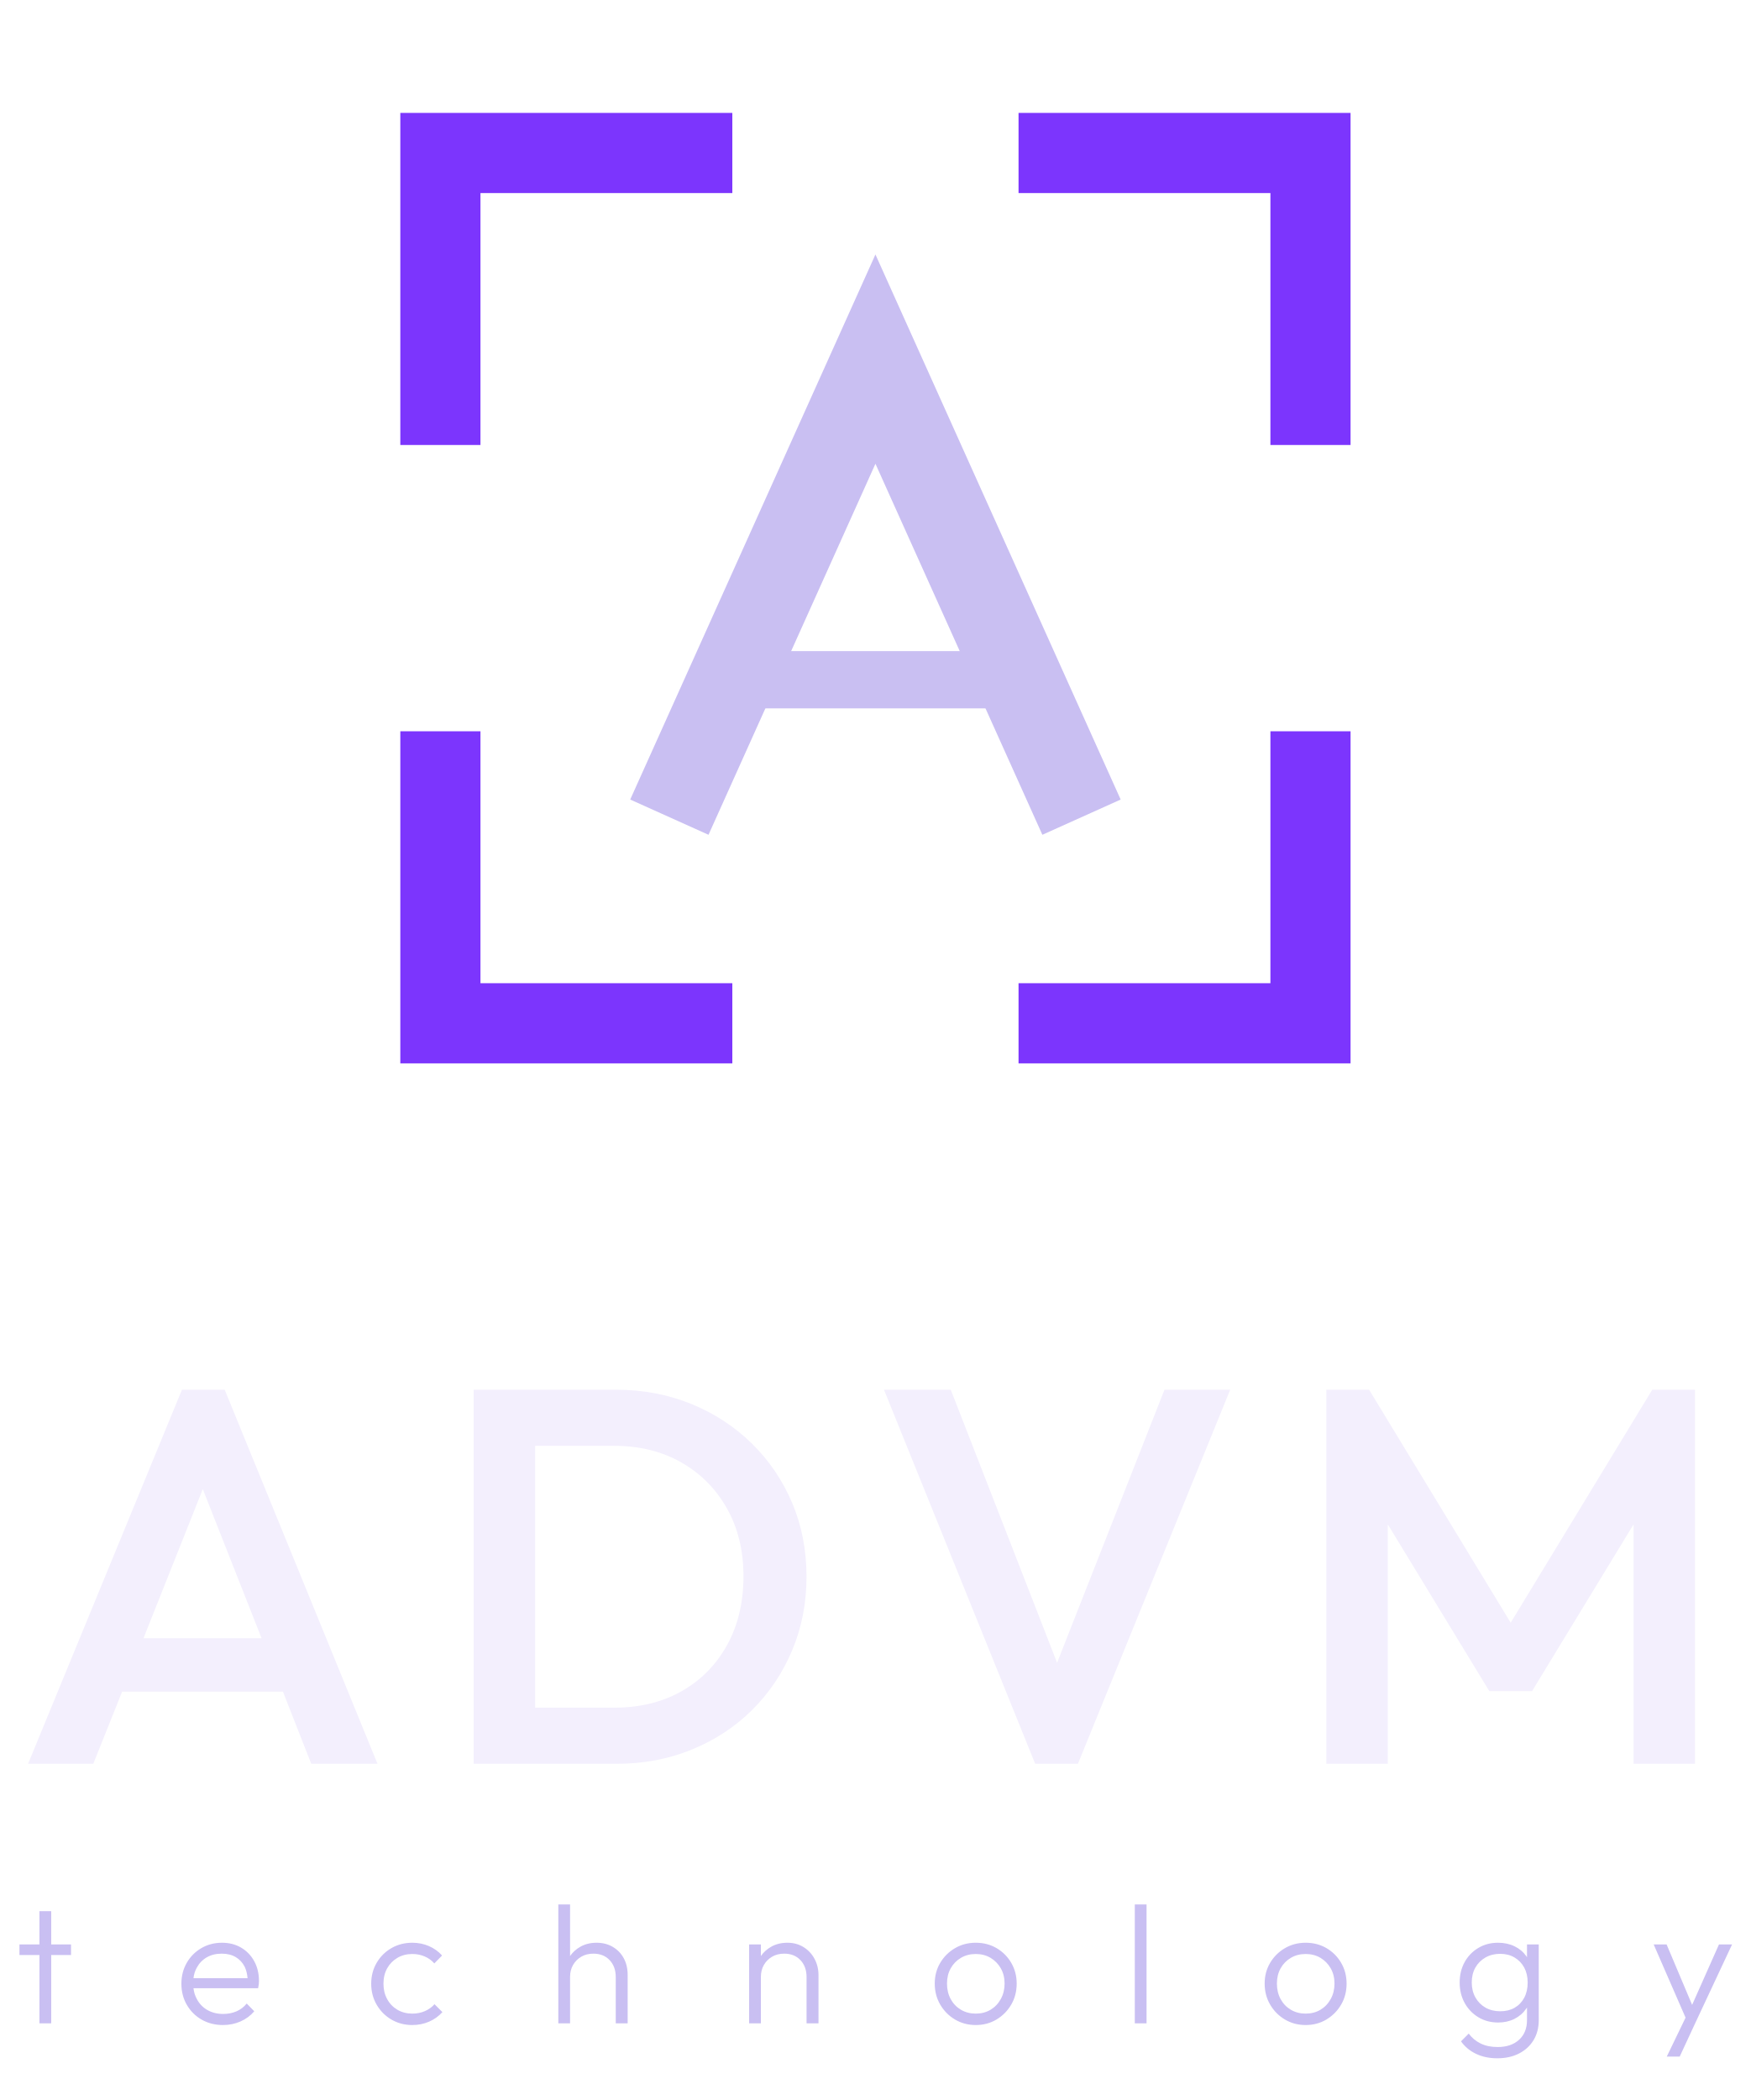
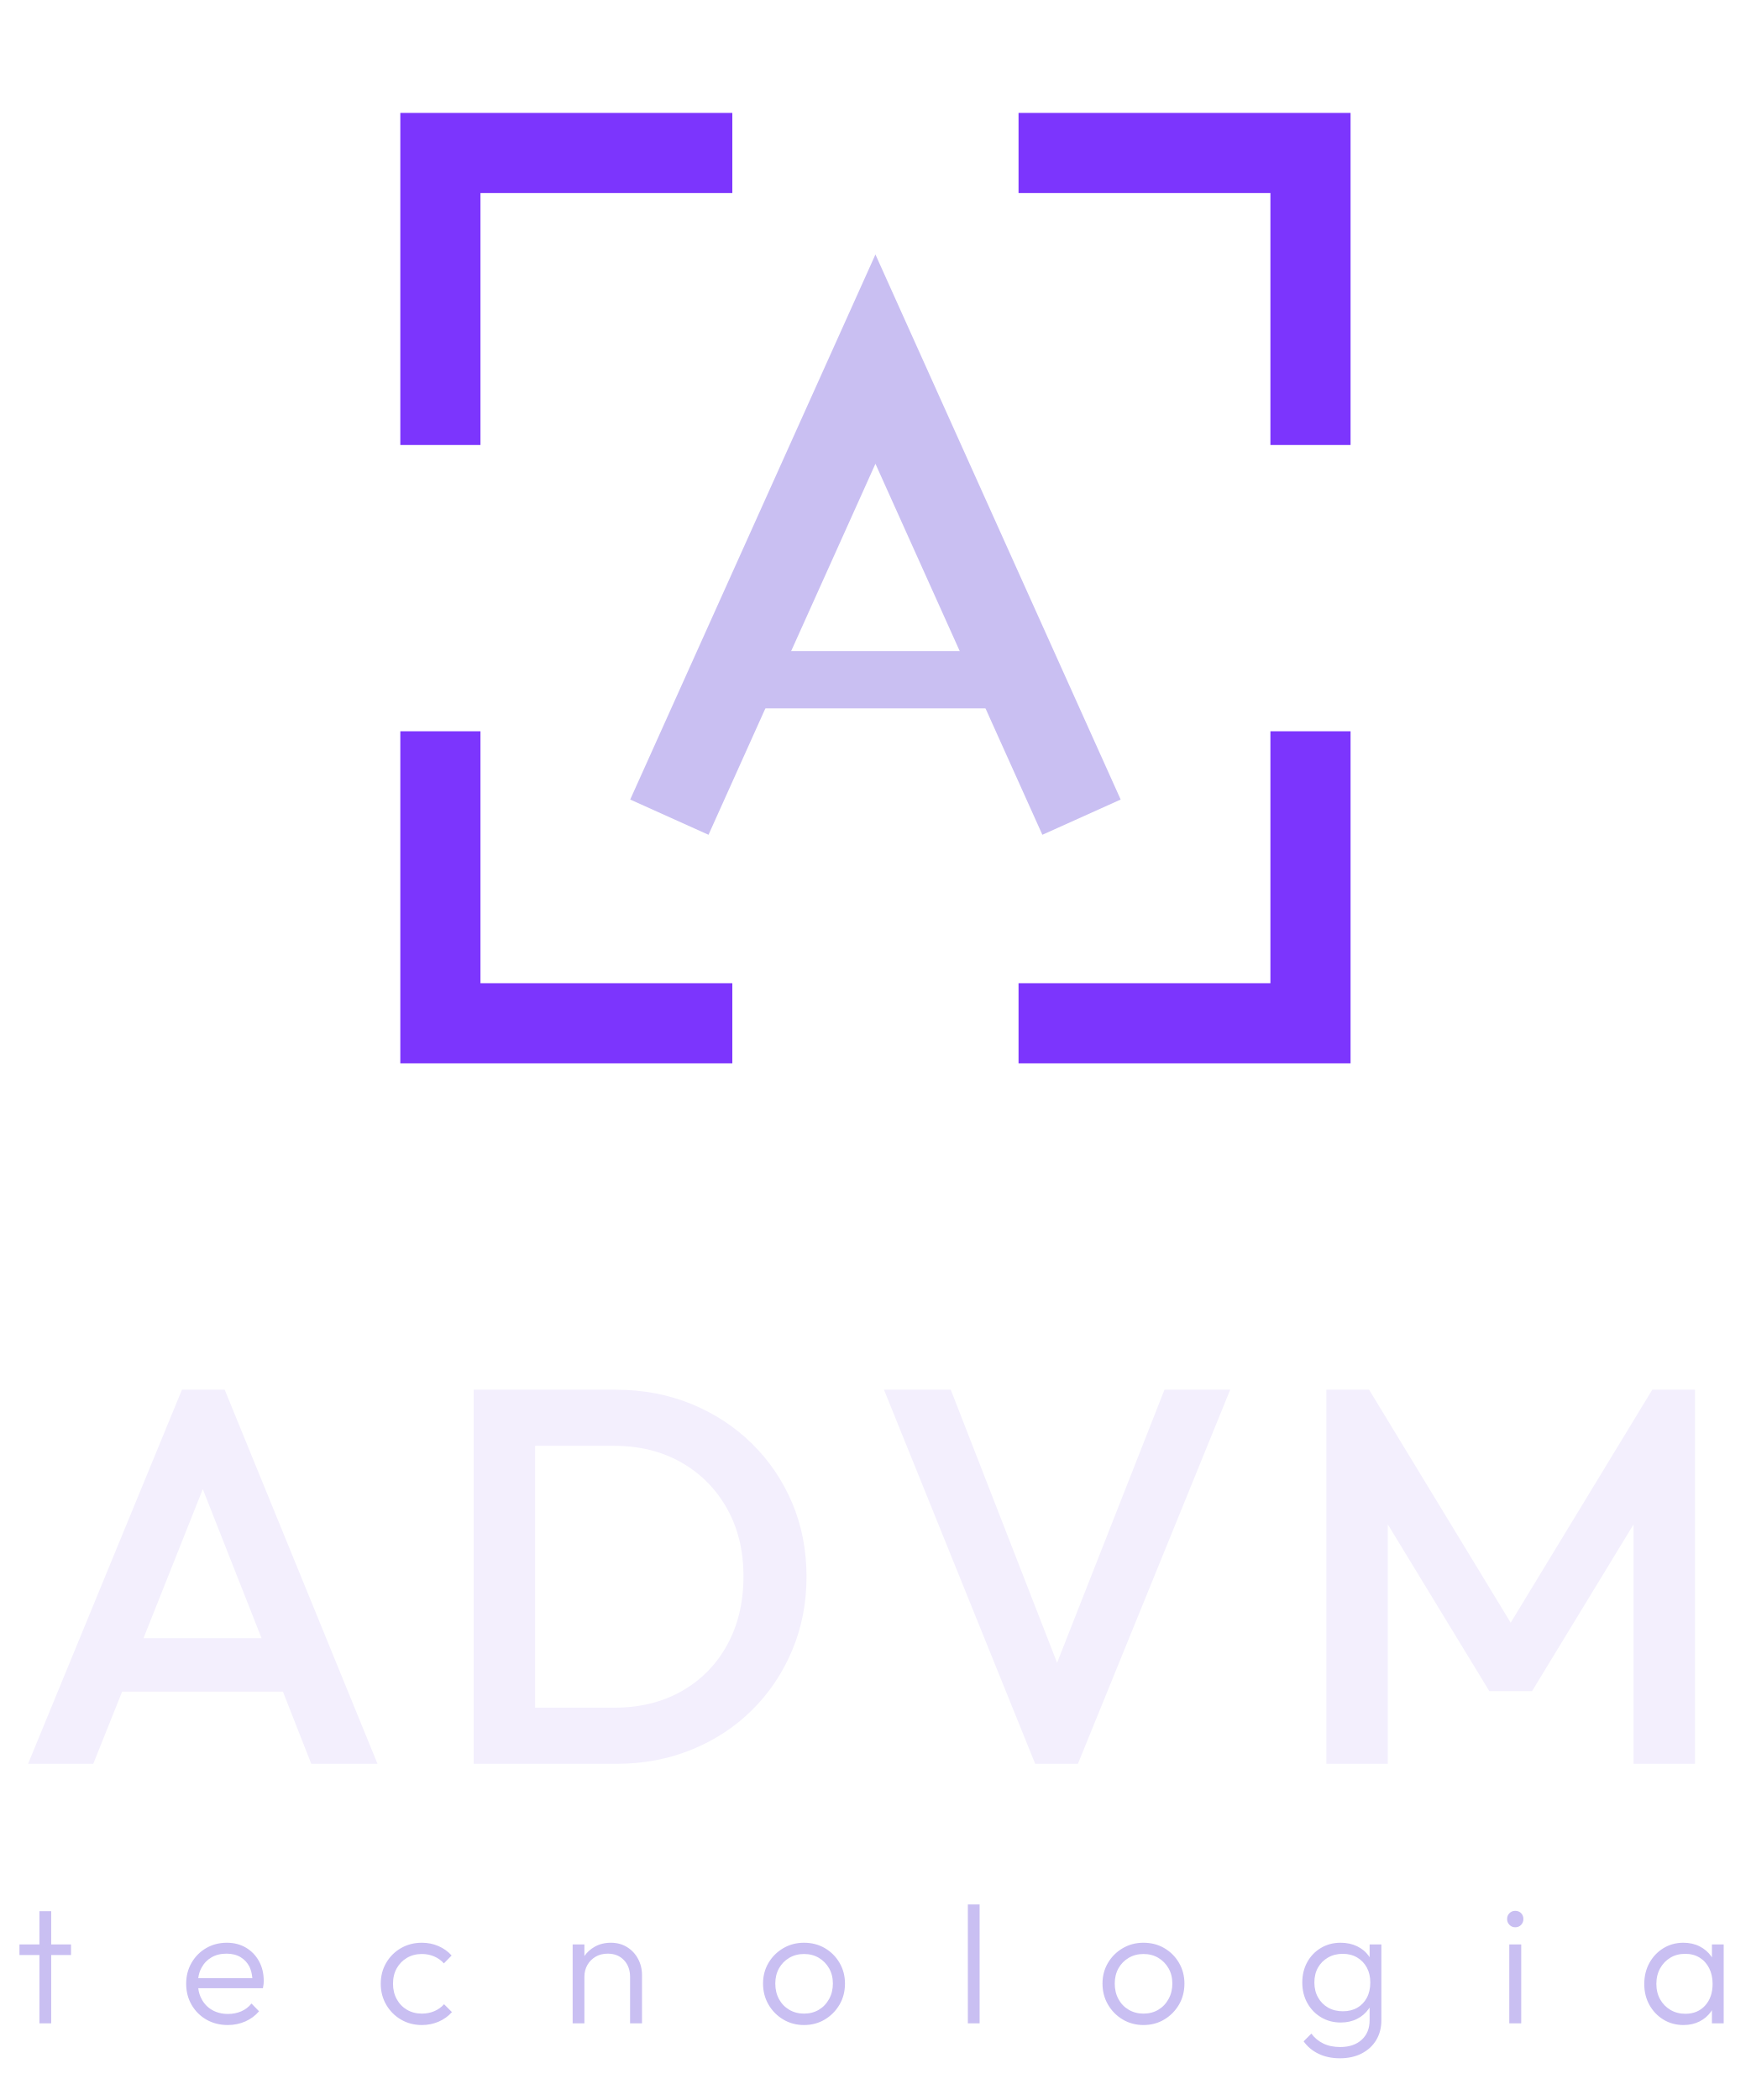
- <svg xmlns="http://www.w3.org/2000/svg" viewBox="-2 -2 229.40 275.00" width="688" height="825" role="img" aria-label="ADVM technology">
+ <svg xmlns="http://www.w3.org/2000/svg" viewBox="-2 -2 229.40 275.00" width="688" height="825" role="img" aria-label="ADVM tecnologia">
  <g transform="translate(37.7 0) scale(1.5)">
    <path d="M12 34V12H34M66 12H88V34M88 66V88H66M34 88H12V66" fill="none" stroke="#7c35fd" stroke-width="7" stroke-linecap="square" />
    <path d="M32 70L50 30L68 70" fill="none" stroke="#c9bff2" stroke-width="7.5" stroke-linejoin="miter" />
    <path d="M40 58H60" fill="none" stroke="#c9bff2" stroke-width="5" />
  </g>
  <path d="M1.68 229.0 21.84 180.0H27.44L47.46 229.0H38.78L35.07 219.55H14L10.22 229.0ZM32.27 212.55 24.57 193.02 16.8 212.55Z M60.06 229.0V180.0H78.68Q84 180.0 88.55 181.855Q93.1 183.71 96.495 187.035Q99.89 190.36 101.78 194.805Q103.67 199.25 103.67 204.5Q103.67 209.68 101.78 214.16Q99.89 218.64 96.53 221.965Q93.17 225.29 88.62 227.145Q84.07 229.0 78.82 229.0ZM68.11 187.35V221.65H78.47Q83.51 221.65 87.325 219.48Q91.14 217.31 93.275 213.425Q95.41 209.54 95.41 204.43Q95.41 199.39 93.24 195.54Q91.07 191.69 87.255 189.52Q83.44 187.35 78.47 187.35Z M133.63 229.0 113.82 180.0H122.57L136.5 215.77L150.57 180.0H159.18L139.23 229.0Z M171.78 229.0V180.0H177.38L195.93 210.52L214.48 180.0H220.08V229.0H212.03V197.64L198.73 219.48H193.13L179.83 197.64V229.0Z" fill="#f3effd" />
-   <path d="M3.168 263.0V254.046H0.55V252.66H3.168V248.304H4.708V252.66H7.304V254.046H4.708V263.0Z M27.222 263.22Q25.66 263.22 24.428 262.516Q23.196 261.812 22.481 260.58Q21.766 259.348 21.766 257.808Q21.766 256.29 22.47 255.069Q23.174 253.848 24.384 253.144Q25.594 252.44 27.09 252.44Q28.498 252.44 29.587 253.078Q30.676 253.716 31.303 254.849Q31.93 255.982 31.93 257.456Q31.93 257.632 31.908 257.863Q31.886 258.094 31.82 258.402H23.35Q23.438 259.194 23.812 259.854Q24.296 260.756 25.187 261.262Q26.078 261.768 27.244 261.768Q28.19 261.768 28.982 261.427Q29.774 261.086 30.324 260.404L31.314 261.416Q30.588 262.274 29.521 262.747Q28.454 263.22 27.222 263.22ZM23.35 257.082H30.434Q30.368 256.246 30.06 255.586Q29.642 254.772 28.883 254.321Q28.124 253.87 27.046 253.87Q25.924 253.87 25.088 254.354Q24.252 254.838 23.79 255.696Q23.438 256.312 23.35 257.082Z M52.025 263.22Q50.507 263.22 49.286 262.505Q48.065 261.79 47.35 260.558Q46.635 259.326 46.635 257.808Q46.635 256.29 47.35 255.069Q48.065 253.848 49.286 253.144Q50.507 252.44 52.025 252.44Q53.191 252.44 54.203 252.88Q55.215 253.32 55.919 254.112L54.907 255.146Q54.379 254.552 53.631 254.233Q52.883 253.914 52.025 253.914Q50.925 253.914 50.067 254.42Q49.209 254.926 48.725 255.795Q48.241 256.664 48.241 257.808Q48.241 258.93 48.725 259.821Q49.209 260.712 50.067 261.218Q50.925 261.724 52.025 261.724Q52.905 261.724 53.653 261.405Q54.401 261.086 54.929 260.492L55.963 261.526Q55.237 262.34 54.214 262.78Q53.191 263.22 52.025 263.22Z M78.675 263.0V256.928Q78.675 255.564 77.872 254.717Q77.069 253.87 75.749 253.87Q74.847 253.87 74.165 254.266Q73.483 254.662 73.087 255.344Q72.691 256.026 72.691 256.906V263.0H71.151V247.424H72.691V254.178Q73.219 253.43 74.033 252.968Q74.957 252.44 76.167 252.44Q77.355 252.44 78.279 252.979Q79.203 253.518 79.72 254.464Q80.237 255.41 80.237 256.664V263.0Z M103.676 263.0V256.928Q103.676 255.564 102.873 254.717Q102.07 253.87 100.75 253.87Q99.848 253.87 99.166 254.266Q98.484 254.662 98.088 255.344Q97.692 256.026 97.692 256.906V263.0H96.152V252.66H97.692V254.178Q98.22 253.43 99.034 252.968Q99.958 252.44 101.168 252.44Q102.356 252.44 103.28 253.012Q104.204 253.584 104.721 254.552Q105.238 255.52 105.238 256.664V263.0Z M125.838 263.22Q124.342 263.22 123.121 262.494Q121.9 261.768 121.185 260.536Q120.47 259.304 120.47 257.786Q120.47 256.29 121.185 255.08Q121.9 253.87 123.121 253.155Q124.342 252.44 125.838 252.44Q127.356 252.44 128.566 253.144Q129.776 253.848 130.491 255.069Q131.206 256.29 131.206 257.786Q131.206 259.326 130.491 260.547Q129.776 261.768 128.566 262.494Q127.356 263.22 125.838 263.22ZM125.838 261.724Q126.938 261.724 127.785 261.218Q128.632 260.712 129.127 259.81Q129.622 258.908 129.622 257.786Q129.622 256.664 129.127 255.795Q128.632 254.926 127.785 254.42Q126.938 253.914 125.838 253.914Q124.76 253.914 123.902 254.42Q123.044 254.926 122.56 255.795Q122.076 256.664 122.076 257.786Q122.076 258.93 122.56 259.821Q123.044 260.712 123.902 261.218Q124.76 261.724 125.838 261.724Z M146.681 263.0V247.424H148.221V263.0Z M169.063 263.22Q167.567 263.22 166.346 262.494Q165.125 261.768 164.41 260.536Q163.695 259.304 163.695 257.786Q163.695 256.29 164.41 255.08Q165.125 253.87 166.346 253.155Q167.567 252.44 169.063 252.44Q170.581 252.44 171.791 253.144Q173.001 253.848 173.716 255.069Q174.431 256.29 174.431 257.786Q174.431 259.326 173.716 260.547Q173.001 261.768 171.791 262.494Q170.581 263.22 169.063 263.22ZM169.063 261.724Q170.163 261.724 171.01 261.218Q171.857 260.712 172.352 259.81Q172.847 258.908 172.847 257.786Q172.847 256.664 172.352 255.795Q171.857 254.926 171.01 254.42Q170.163 253.914 169.063 253.914Q167.985 253.914 167.127 254.42Q166.269 254.926 165.785 255.795Q165.301 256.664 165.301 257.786Q165.301 258.93 165.785 259.821Q166.269 260.712 167.127 261.218Q167.985 261.724 169.063 261.724Z M194.174 267.576Q192.612 267.576 191.391 266.993Q190.17 266.41 189.422 265.354L190.434 264.342Q191.05 265.178 191.996 265.64Q192.942 266.102 194.218 266.102Q195.978 266.102 197.023 265.156Q198.068 264.21 198.068 262.582V260.932Q198.024 261.02 197.958 261.086Q197.364 261.944 196.418 262.417Q195.472 262.89 194.284 262.89Q192.854 262.89 191.71 262.208Q190.566 261.526 189.906 260.338Q189.246 259.15 189.246 257.654Q189.246 256.158 189.895 254.981Q190.544 253.804 191.688 253.122Q192.832 252.44 194.262 252.44Q195.472 252.44 196.429 252.902Q197.386 253.364 197.98 254.2Q198.024 254.288 198.068 254.354V252.66H199.608V262.582Q199.608 264.078 198.926 265.2Q198.244 266.322 197.023 266.949Q195.802 267.576 194.174 267.576ZM194.57 261.416Q195.648 261.416 196.451 260.954Q197.254 260.492 197.705 259.645Q198.156 258.798 198.156 257.654Q198.156 256.532 197.705 255.696Q197.254 254.86 196.44 254.376Q195.626 253.892 194.548 253.892Q193.47 253.892 192.623 254.376Q191.776 254.86 191.303 255.696Q190.83 256.532 190.83 257.654Q190.83 258.754 191.314 259.612Q191.798 260.47 192.634 260.943Q193.47 261.416 194.57 261.416Z M216.38 267.356 218.844 262.252 214.664 252.66H216.358L219.702 260.58L223.222 252.66H224.938L220.076 263.044L218.074 267.356Z" fill="#c9bff2" />
+   <path d="M3.168 263.0V254.046H0.55V252.66H3.168V248.304H4.708V252.66H7.304V254.046H4.708V263.0Z M27.848 263.22Q26.286 263.22 25.054 262.516Q23.822 261.812 23.107 260.58Q22.392 259.348 22.392 257.808Q22.392 256.29 23.096 255.069Q23.8 253.848 25.01 253.144Q26.22 252.44 27.716 252.44Q29.124 252.44 30.213 253.078Q31.302 253.716 31.929 254.849Q32.556 255.982 32.556 257.456Q32.556 257.632 32.534 257.863Q32.512 258.094 32.446 258.402H23.976Q24.064 259.194 24.438 259.854Q24.922 260.756 25.813 261.262Q26.704 261.768 27.87 261.768Q28.816 261.768 29.608 261.427Q30.4 261.086 30.95 260.404L31.94 261.416Q31.214 262.274 30.147 262.747Q29.08 263.22 27.848 263.22ZM23.976 257.082H31.06Q30.994 256.246 30.686 255.586Q30.268 254.772 29.509 254.321Q28.75 253.87 27.672 253.87Q26.55 253.87 25.714 254.354Q24.878 254.838 24.416 255.696Q24.064 256.312 23.976 257.082Z M53.276 263.22Q51.758 263.22 50.537 262.505Q49.316 261.79 48.601 260.558Q47.886 259.326 47.886 257.808Q47.886 256.29 48.601 255.069Q49.316 253.848 50.537 253.144Q51.758 252.44 53.276 252.44Q54.442 252.44 55.454 252.88Q56.466 253.32 57.17 254.112L56.158 255.146Q55.63 254.552 54.882 254.233Q54.134 253.914 53.276 253.914Q52.176 253.914 51.318 254.42Q50.46 254.926 49.976 255.795Q49.492 256.664 49.492 257.808Q49.492 258.93 49.976 259.821Q50.46 260.712 51.318 261.218Q52.176 261.724 53.276 261.724Q54.156 261.724 54.904 261.405Q55.652 261.086 56.18 260.492L57.214 261.526Q56.488 262.34 55.465 262.78Q54.442 263.22 53.276 263.22Z M80.553 263.0V256.928Q80.553 255.564 79.75 254.717Q78.947 253.87 77.627 253.87Q76.725 253.87 76.043 254.266Q75.361 254.662 74.965 255.344Q74.569 256.026 74.569 256.906V263.0H73.029V252.66H74.569V254.178Q75.097 253.43 75.911 252.968Q76.835 252.44 78.045 252.44Q79.233 252.44 80.157 253.012Q81.081 253.584 81.598 254.552Q82.115 255.52 82.115 256.664V263.0Z M103.341 263.22Q101.845 263.22 100.624 262.494Q99.403 261.768 98.688 260.536Q97.973 259.304 97.973 257.786Q97.973 256.29 98.688 255.08Q99.403 253.87 100.624 253.155Q101.845 252.44 103.341 252.44Q104.859 252.44 106.069 253.144Q107.279 253.848 107.994 255.069Q108.709 256.29 108.709 257.786Q108.709 259.326 107.994 260.547Q107.279 261.768 106.069 262.494Q104.859 263.22 103.341 263.22ZM103.341 261.724Q104.441 261.724 105.288 261.218Q106.135 260.712 106.63 259.81Q107.125 258.908 107.125 257.786Q107.125 256.664 106.63 255.795Q106.135 254.926 105.288 254.42Q104.441 253.914 103.341 253.914Q102.263 253.914 101.405 254.42Q100.547 254.926 100.063 255.795Q99.579 256.664 99.579 257.786Q99.579 258.93 100.063 259.821Q100.547 260.712 101.405 261.218Q102.263 261.724 103.341 261.724Z M124.809 263.0V247.424H126.349V263.0Z M147.817 263.22Q146.321 263.22 145.1 262.494Q143.879 261.768 143.164 260.536Q142.449 259.304 142.449 257.786Q142.449 256.29 143.164 255.08Q143.879 253.87 145.1 253.155Q146.321 252.44 147.817 252.44Q149.335 252.44 150.545 253.144Q151.755 253.848 152.47 255.069Q153.185 256.29 153.185 257.786Q153.185 259.326 152.47 260.547Q151.755 261.768 150.545 262.494Q149.335 263.22 147.817 263.22ZM147.817 261.724Q148.917 261.724 149.764 261.218Q150.611 260.712 151.106 259.81Q151.601 258.908 151.601 257.786Q151.601 256.664 151.106 255.795Q150.611 254.926 149.764 254.42Q148.917 253.914 147.817 253.914Q146.739 253.914 145.881 254.42Q145.023 254.926 144.539 255.795Q144.055 256.664 144.055 257.786Q144.055 258.93 144.539 259.821Q145.023 260.712 145.881 261.218Q146.739 261.724 147.817 261.724Z M173.554 267.576Q171.992 267.576 170.771 266.993Q169.55 266.41 168.802 265.354L169.814 264.342Q170.43 265.178 171.376 265.64Q172.322 266.102 173.598 266.102Q175.358 266.102 176.403 265.156Q177.448 264.21 177.448 262.582V260.932Q177.404 261.02 177.338 261.086Q176.744 261.944 175.798 262.417Q174.852 262.89 173.664 262.89Q172.234 262.89 171.09 262.208Q169.946 261.526 169.286 260.338Q168.626 259.15 168.626 257.654Q168.626 256.158 169.275 254.981Q169.924 253.804 171.068 253.122Q172.212 252.44 173.642 252.44Q174.852 252.44 175.809 252.902Q176.766 253.364 177.36 254.2Q177.404 254.288 177.448 254.354V252.66H178.988V262.582Q178.988 264.078 178.306 265.2Q177.624 266.322 176.403 266.949Q175.182 267.576 173.554 267.576ZM173.95 261.416Q175.028 261.416 175.831 260.954Q176.634 260.492 177.085 259.645Q177.536 258.798 177.536 257.654Q177.536 256.532 177.085 255.696Q176.634 254.86 175.82 254.376Q175.006 253.892 173.928 253.892Q172.85 253.892 172.003 254.376Q171.156 254.86 170.683 255.696Q170.21 256.532 170.21 257.654Q170.21 258.754 170.694 259.612Q171.178 260.47 172.014 260.943Q172.85 261.416 173.95 261.416Z M195.748 263.0V252.66H197.31V263.0ZM196.518 250.416Q196.078 250.416 195.77 250.097Q195.462 249.778 195.462 249.338Q195.462 248.876 195.77 248.568Q196.078 248.26 196.518 248.26Q197.002 248.26 197.299 248.568Q197.596 248.876 197.596 249.338Q197.596 249.778 197.299 250.097Q197.002 250.416 196.518 250.416Z M218.58 263.22Q217.106 263.22 215.94 262.505Q214.774 261.79 214.103 260.58Q213.432 259.37 213.432 257.852Q213.432 256.312 214.103 255.091Q214.774 253.87 215.94 253.155Q217.106 252.44 218.558 252.44Q219.746 252.44 220.681 252.913Q221.616 253.386 222.21 254.222Q222.254 254.31 222.298 254.376V252.66H223.838V263.0H222.298V261.262Q222.254 261.35 222.21 261.416Q221.616 262.274 220.681 262.747Q219.746 263.22 218.58 263.22ZM218.822 261.746Q220.428 261.746 221.407 260.668Q222.386 259.59 222.386 257.83Q222.386 256.664 221.935 255.773Q221.484 254.882 220.681 254.387Q219.878 253.892 218.8 253.892Q217.7 253.892 216.853 254.398Q216.006 254.904 215.511 255.795Q215.016 256.686 215.016 257.83Q215.016 258.974 215.511 259.854Q216.006 260.734 216.864 261.24Q217.722 261.746 218.822 261.746Z" fill="#c9bff2" />
</svg>
